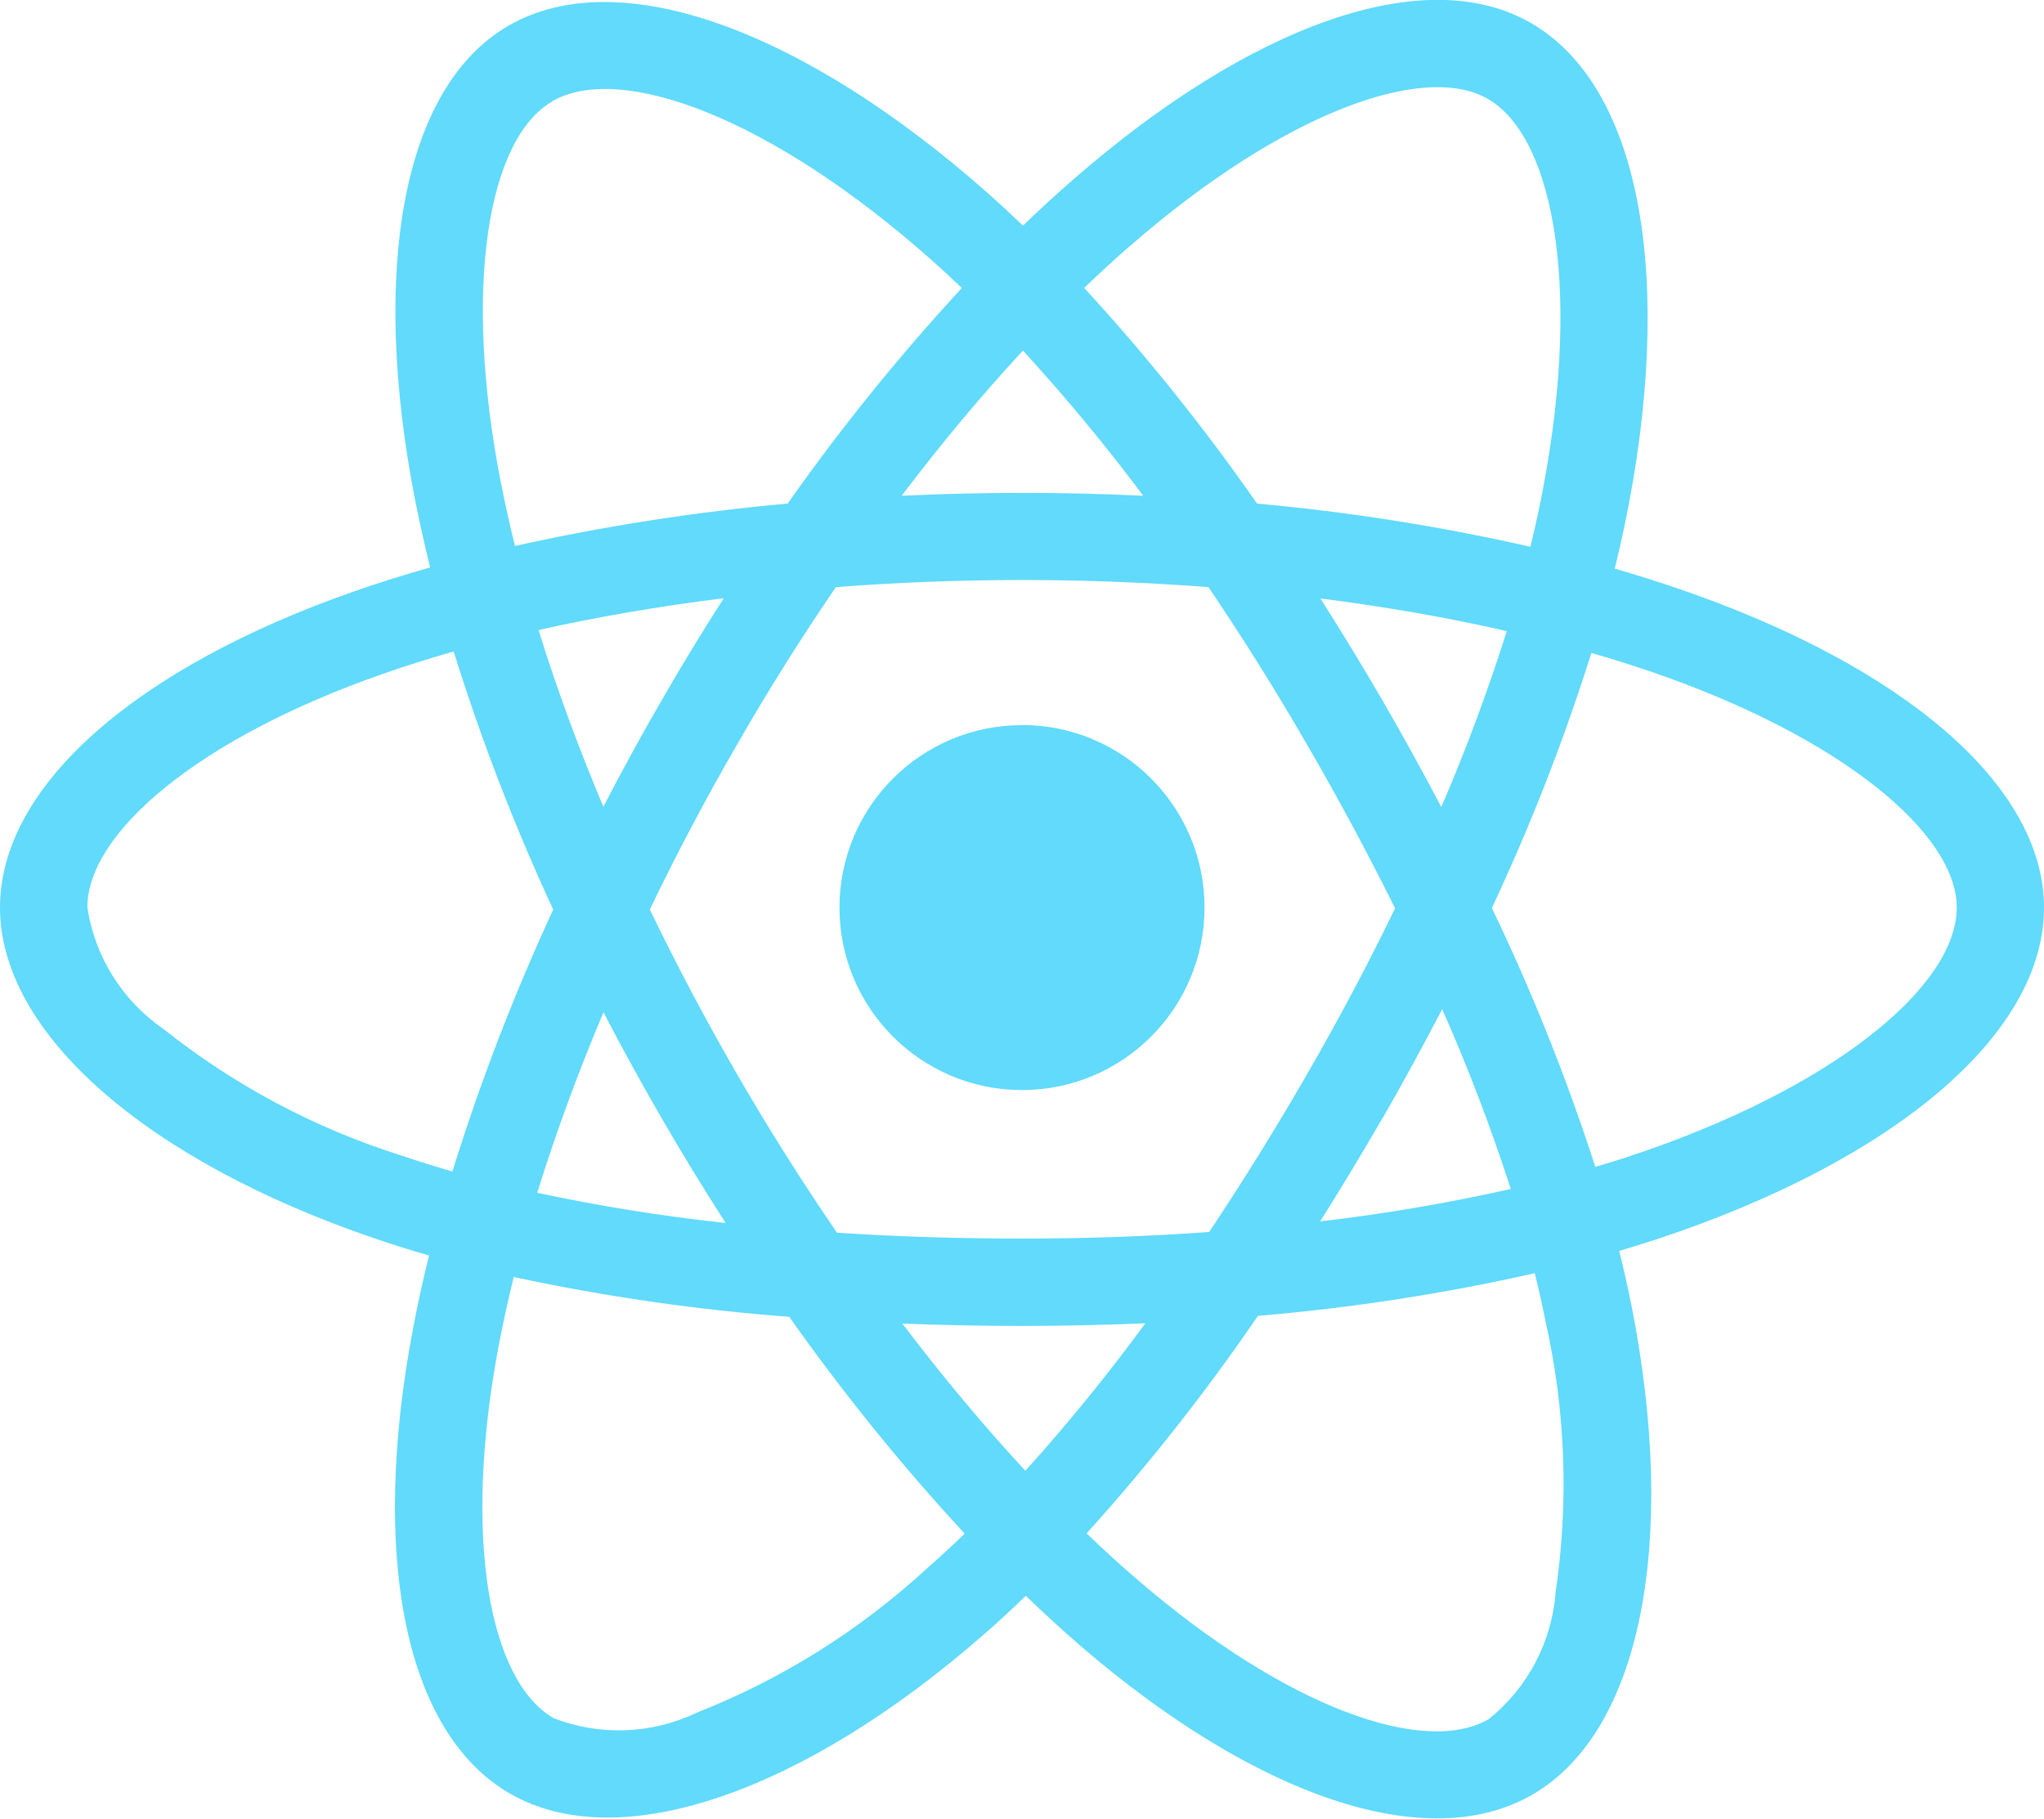
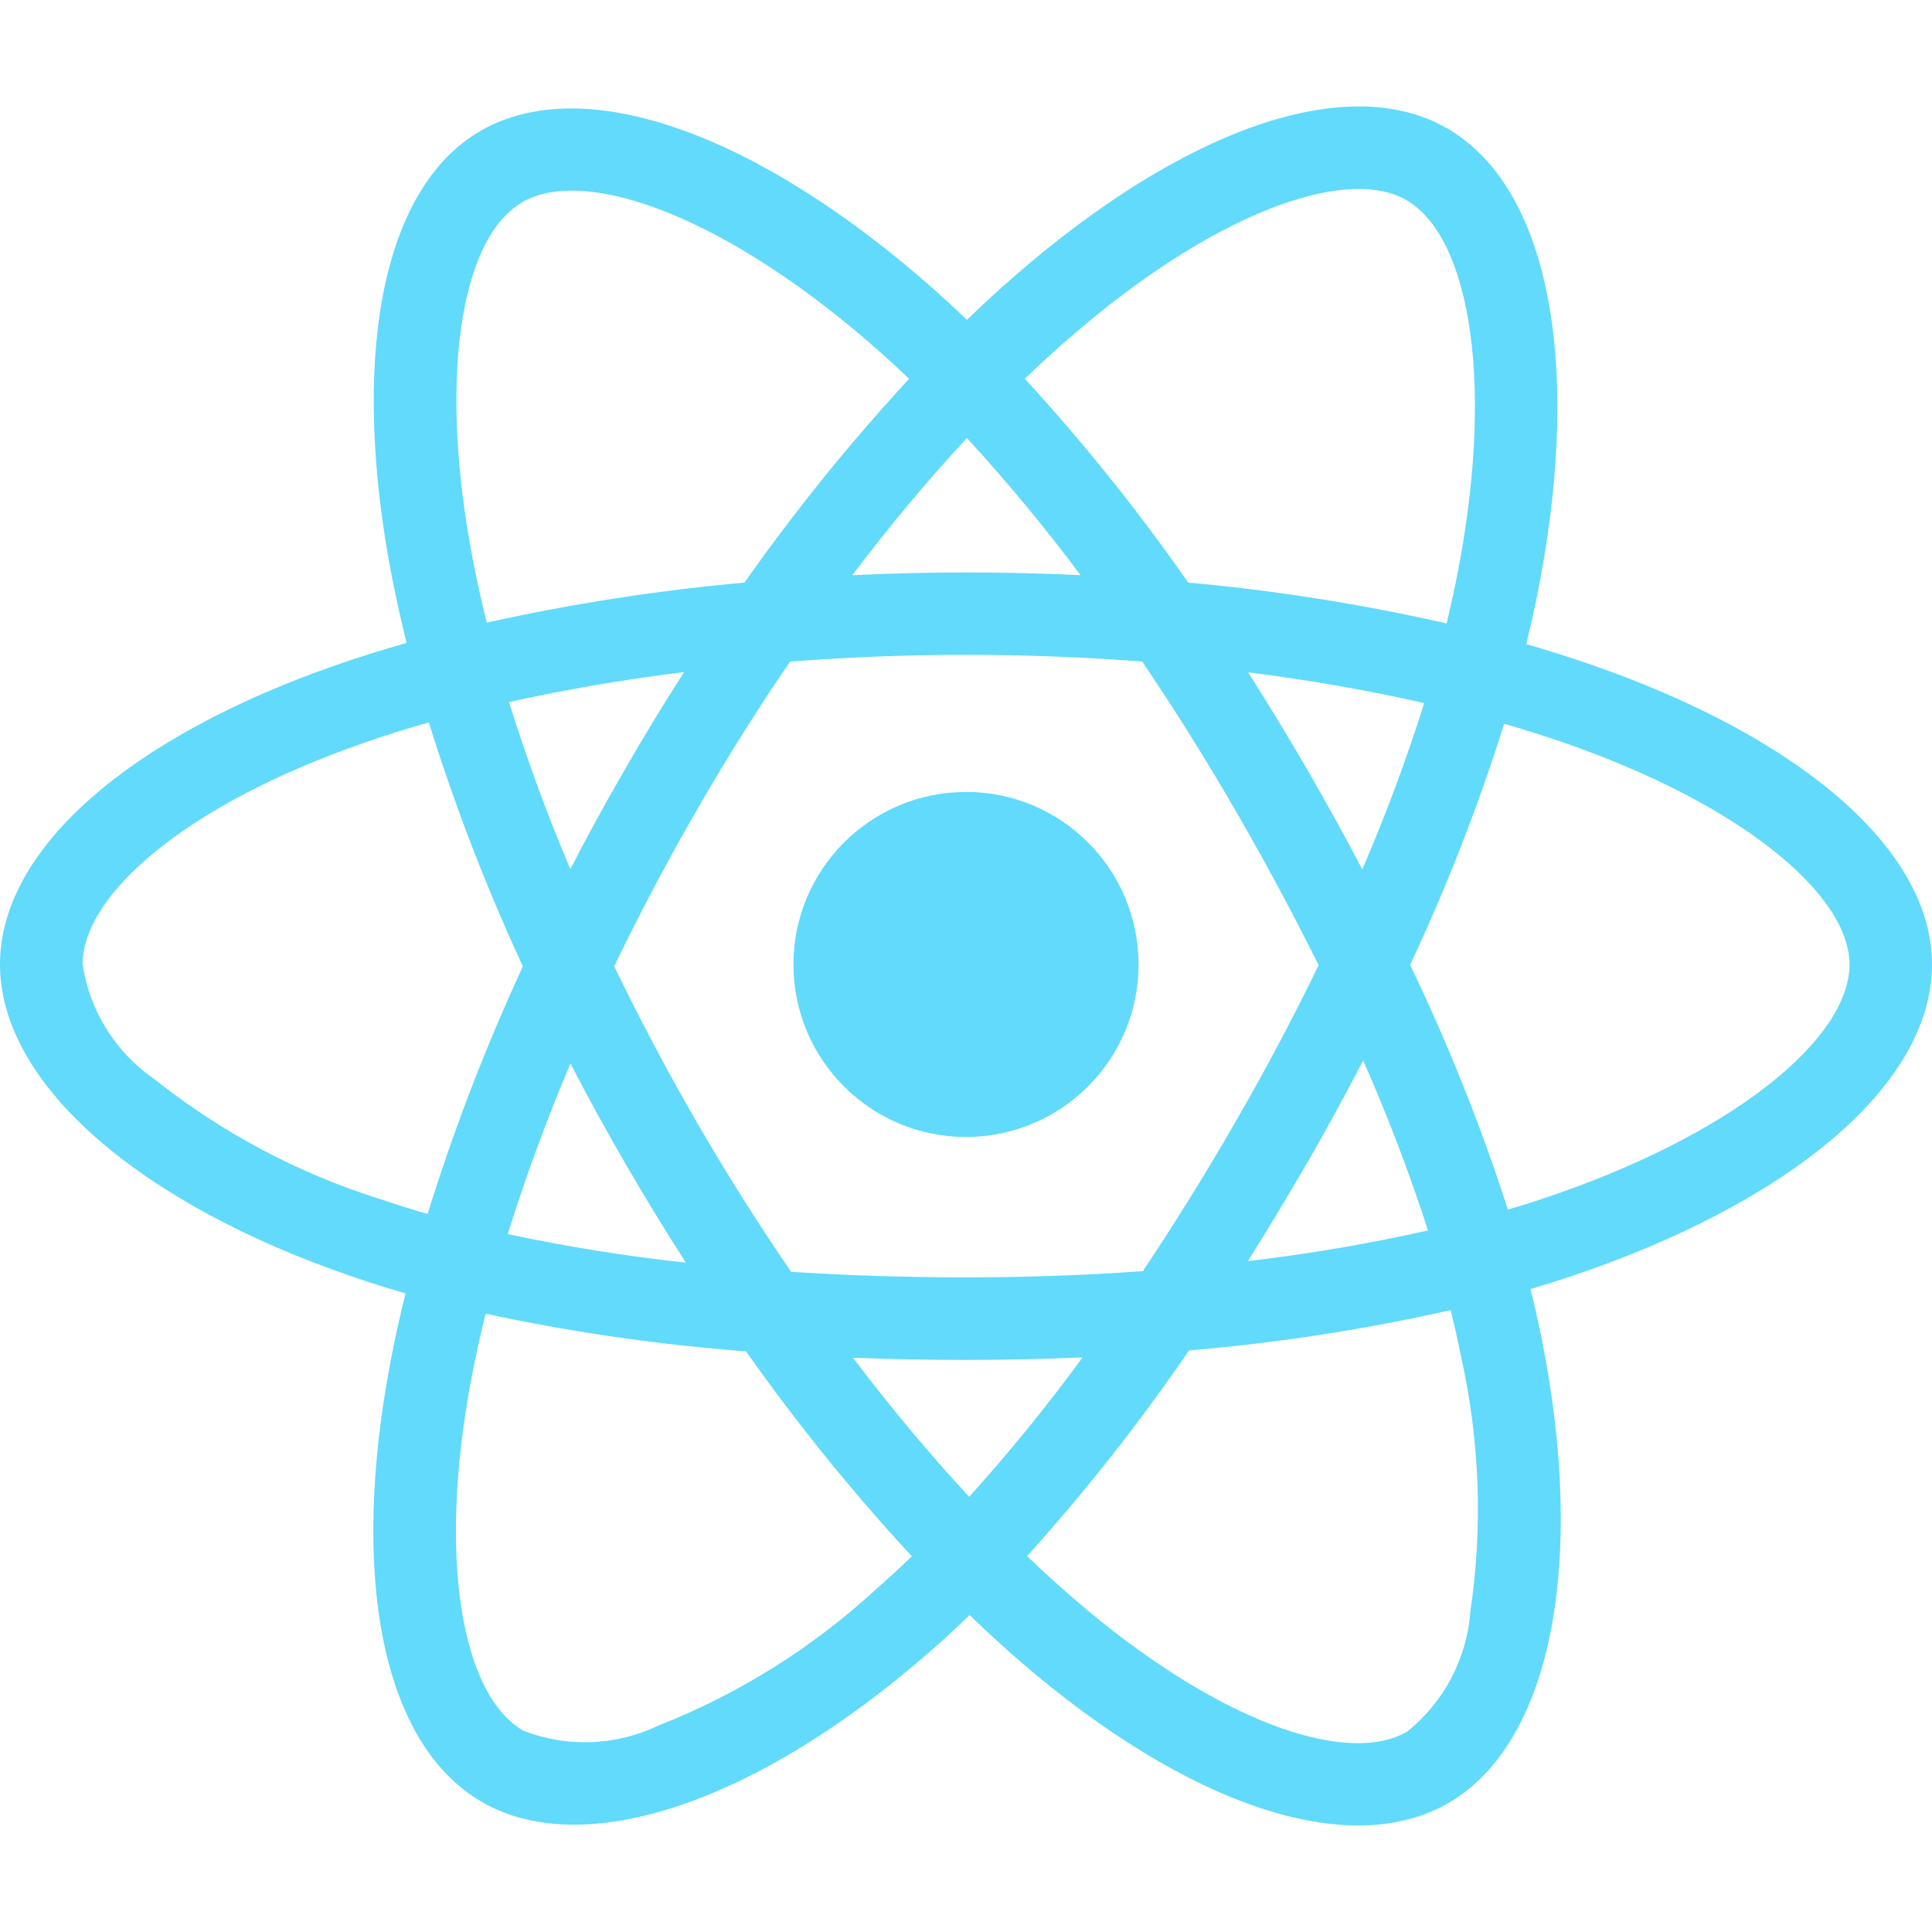
- <svg xmlns="http://www.w3.org/2000/svg" data-name="Layer 1" viewBox="0 0 23 20.463" height="80">
+ <svg xmlns="http://www.w3.org/2000/svg" data-name="Layer 1" viewBox="0 0 23 20.463" height="80" width="80">
  <path d="M18.91 6.633q-.367-.126-.74-.234.062-.252.115-.506c.56-2.72.194-4.912-1.058-5.634-1.2-.692-3.162.03-5.144 1.755q-.293.255-.572.525-.187-.18-.38-.352C9.053.344 6.97-.432 5.72.29 4.523.984 4.168 3.045 4.67 5.623q.077.383.17.762c-.293.084-.578.173-.85.268-2.435.85-3.99 2.18-3.99 3.56 0 1.425 1.67 2.855 4.206 3.72q.308.106.622.196-.102.407-.18.82c-.482 2.533-.106 4.545 1.09 5.235 1.234.712 3.306-.02 5.325-1.784q.24-.208.48-.442.302.293.62.568c1.956 1.682 3.886 2.36 5.08 1.67 1.235-.715 1.636-2.876 1.115-5.505q-.06-.3-.138-.614.218-.064.428-.133C21.285 13.07 23 11.657 23 10.213c0-1.386-1.605-2.725-4.09-3.58zM12.73 2.756c1.698-1.478 3.285-2.06 4.01-1.644.77.444 1.068 2.235.584 4.584q-.047.23-.103.457a23.538 23.538 0 0 0-3.076-.486A23.08 23.08 0 0 0 12.2 3.24q.258-.248.528-.484zM6.79 11.39q.313.604.653 1.19.347.6.722 1.183a20.922 20.922 0 0 1-2.12-.34c.204-.657.454-1.34.746-2.032zm0-2.31c-.286-.678-.53-1.345-.73-1.99.655-.147 1.355-.267 2.084-.358q-.366.57-.705 1.16-.34.586-.65 1.188zm.522 1.156q.454-.945.98-1.854.522-.91 1.114-1.775c.684-.052 1.385-.08 2.094-.08.712 0 1.414.028 2.098.08q.585.865 1.108 1.77.526.906.992 1.845-.46.948-.988 1.862-.523.908-1.104 1.78c-.682.05-1.387.074-2.106.074-.716 0-1.412-.022-2.082-.066q-.596-.87-1.124-1.783-.526-.91-.982-1.854zm8.25 2.34q.346-.603.666-1.22A20.867 20.867 0 0 1 17 13.38a20.852 20.852 0 0 1-2.145.365q.364-.578.706-1.17zm.656-3.495q-.318-.604-.66-1.196-.338-.582-.7-1.15c.733.093 1.436.216 2.097.367a20.96 20.96 0 0 1-.737 1.98zM11.51 3.945a21.013 21.013 0 0 1 1.354 1.634q-1.358-.065-2.718 0c.447-.59.905-1.138 1.365-1.634zM6.214 1.14c.77-.445 2.47.19 4.264 1.783.115.102.23.208.345.318a23.545 23.545 0 0 0-1.96 2.426 24.008 24.008 0 0 0-3.068.477q-.088-.352-.158-.71v.002c-.433-2.21-.146-3.876.577-4.294zM5.09 13.183q-.285-.082-.566-.177A8.324 8.324 0 0 1 1.84 11.58a2.03 2.03 0 0 1-.857-1.368c0-.837 1.248-1.905 3.33-2.63q.393-.138.792-.25a23.565 23.565 0 0 0 1.12 2.904 23.922 23.922 0 0 0-1.134 2.946zm5.326 4.48a8.322 8.322 0 0 1-2.575 1.61 2.03 2.03 0 0 1-1.612.062c-.725-.42-1.027-2.034-.616-4.2q.074-.385.168-.764a23.104 23.104 0 0 0 3.1.448 23.91 23.91 0 0 0 1.974 2.44q-.214.207-.438.403zm1.122-1.112c-.466-.502-.93-1.058-1.384-1.656q.66.026 1.346.026.703 0 1.388-.03a20.894 20.894 0 0 1-1.35 1.66zm5.967 1.367a2.03 2.03 0 0 1-.753 1.428c-.725.42-2.275-.126-3.947-1.564q-.287-.246-.578-.526a23.09 23.09 0 0 0 1.928-2.448 22.936 22.936 0 0 0 3.115-.48q.07.284.124.556a8.32 8.32 0 0 1 .11 3.035zm.834-4.907c-.127.042-.256.082-.388.12a23.06 23.06 0 0 0-1.164-2.913 23.05 23.05 0 0 0 1.12-2.87c.234.067.463.14.683.215 2.13.732 3.428 1.816 3.428 2.65 0 .89-1.403 2.044-3.68 2.798z" fill="#61dafb" />
  <path d="M11.5 8.159a2.054 2.054 0 1 1-2.054 2.052A2.054 2.054 0 0 1 11.5 8.16" fill="#61dafb" />
</svg>
